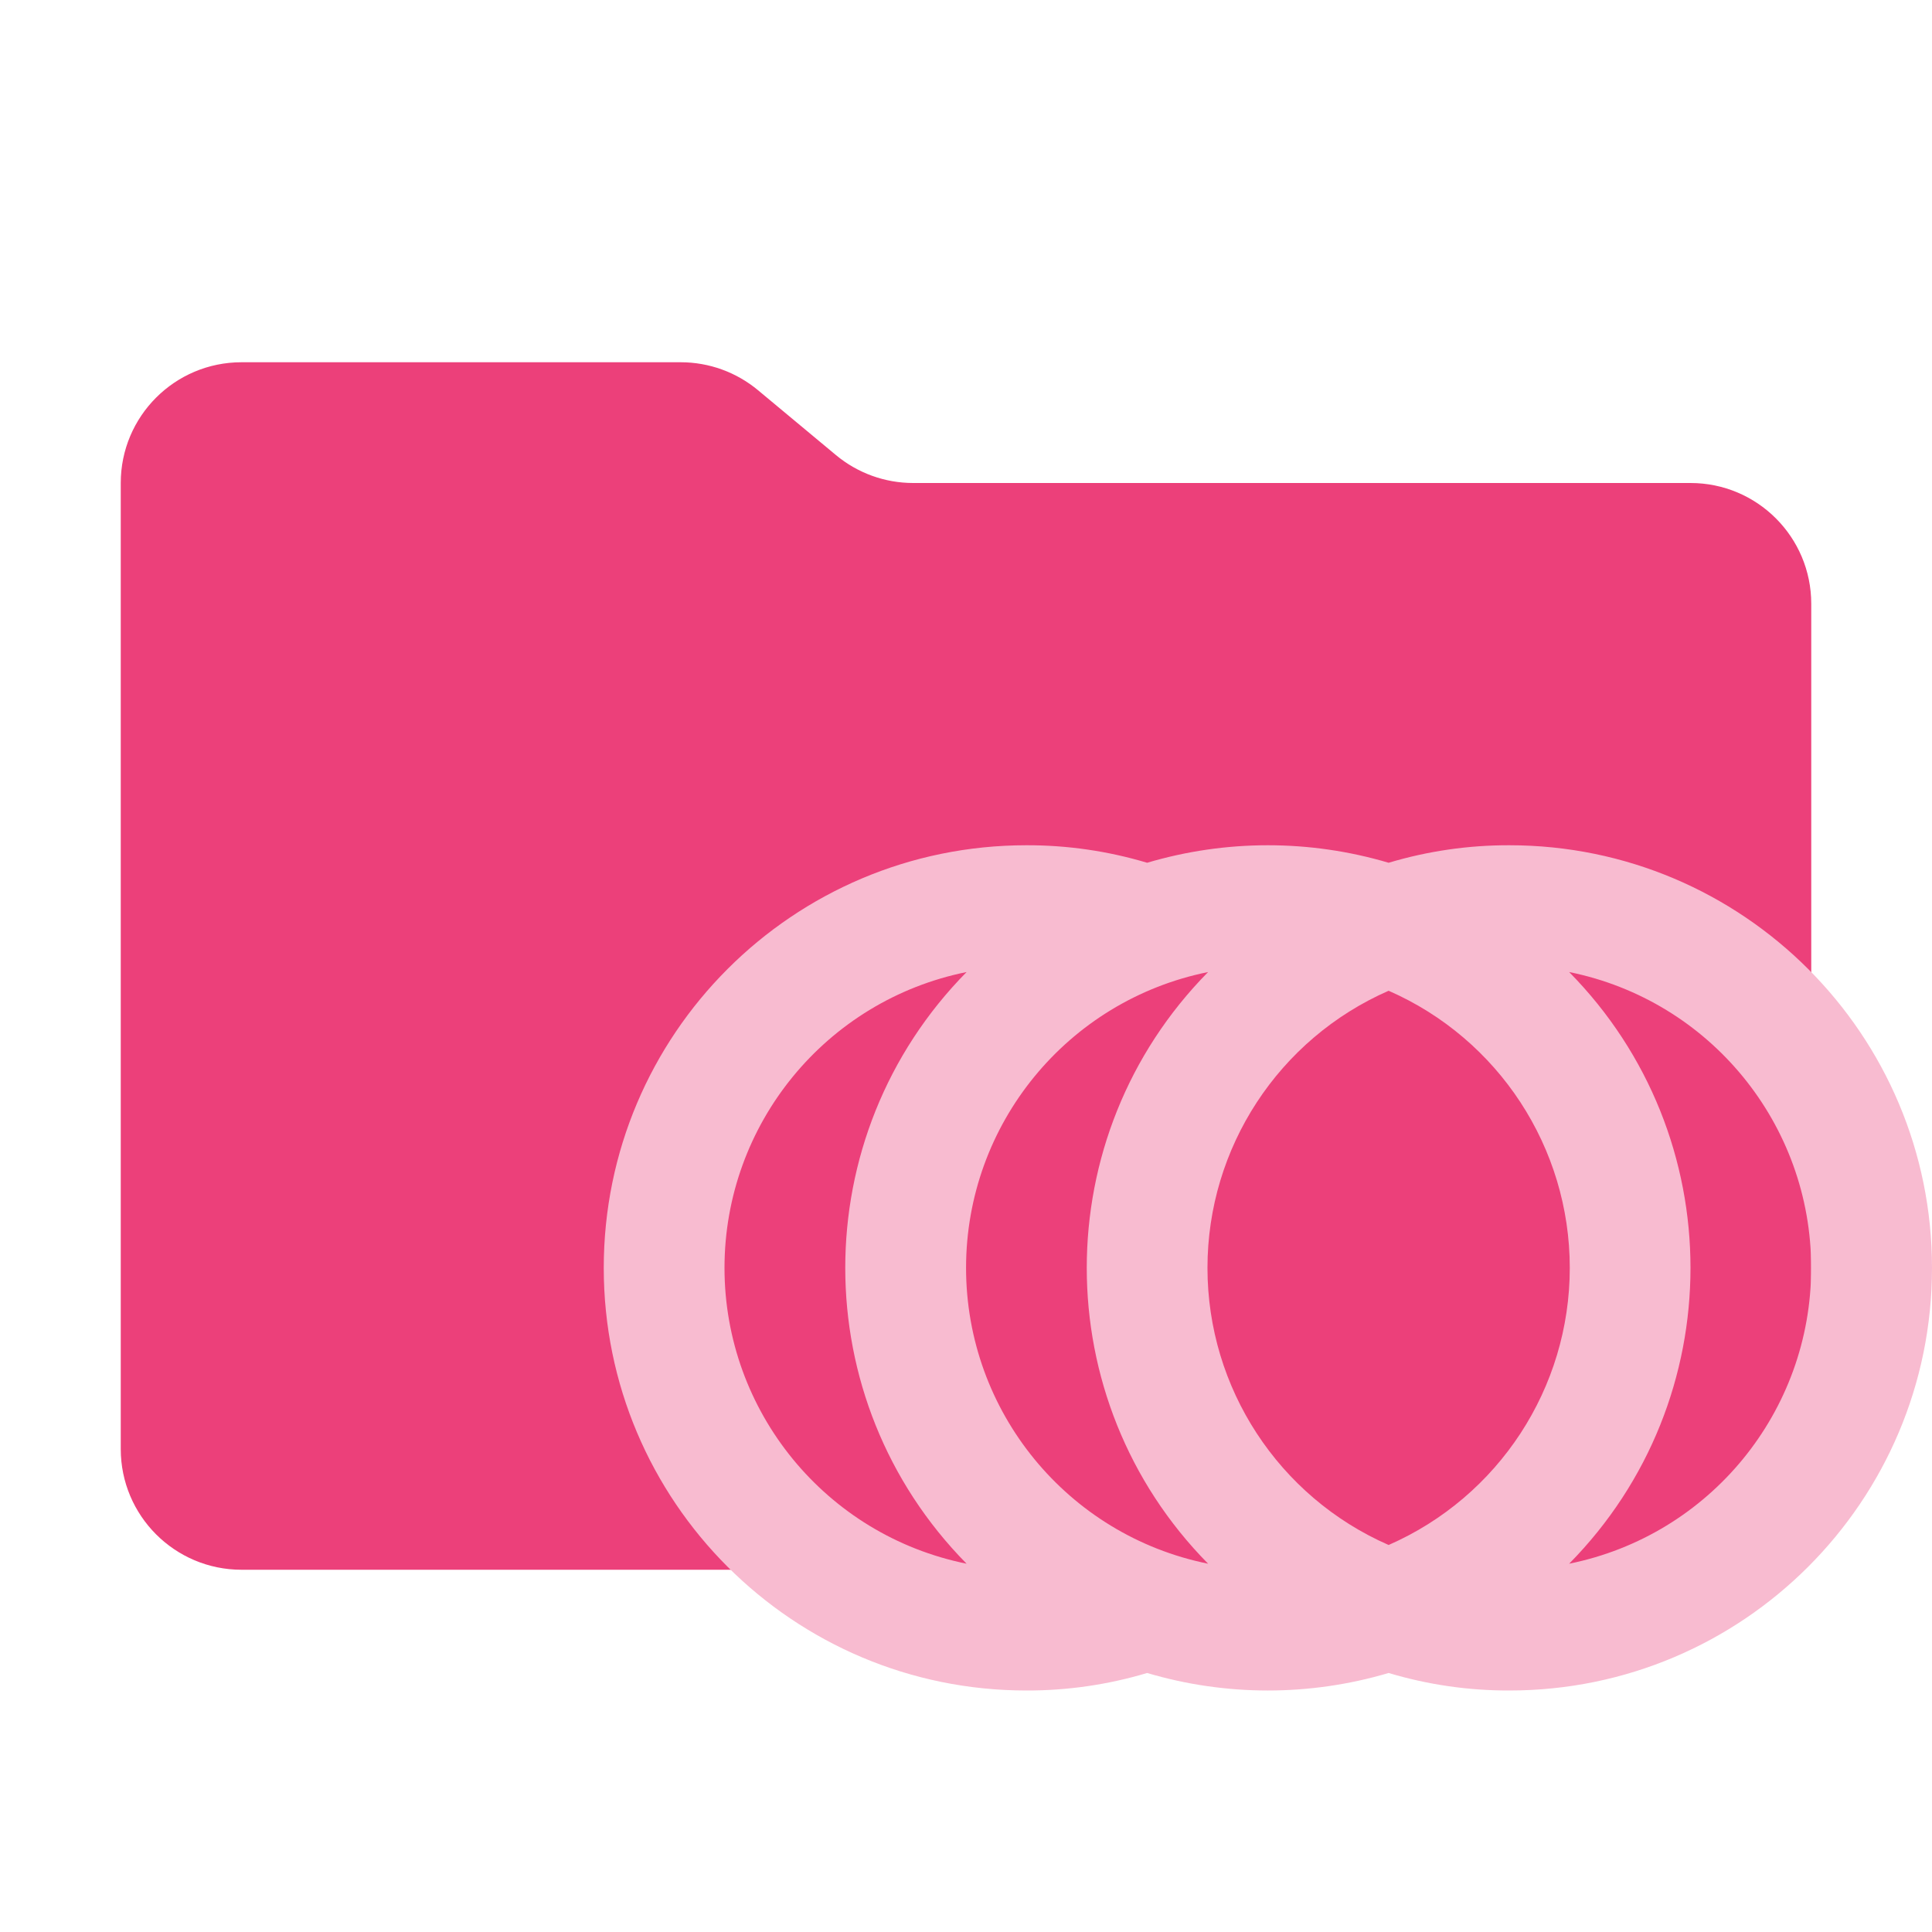
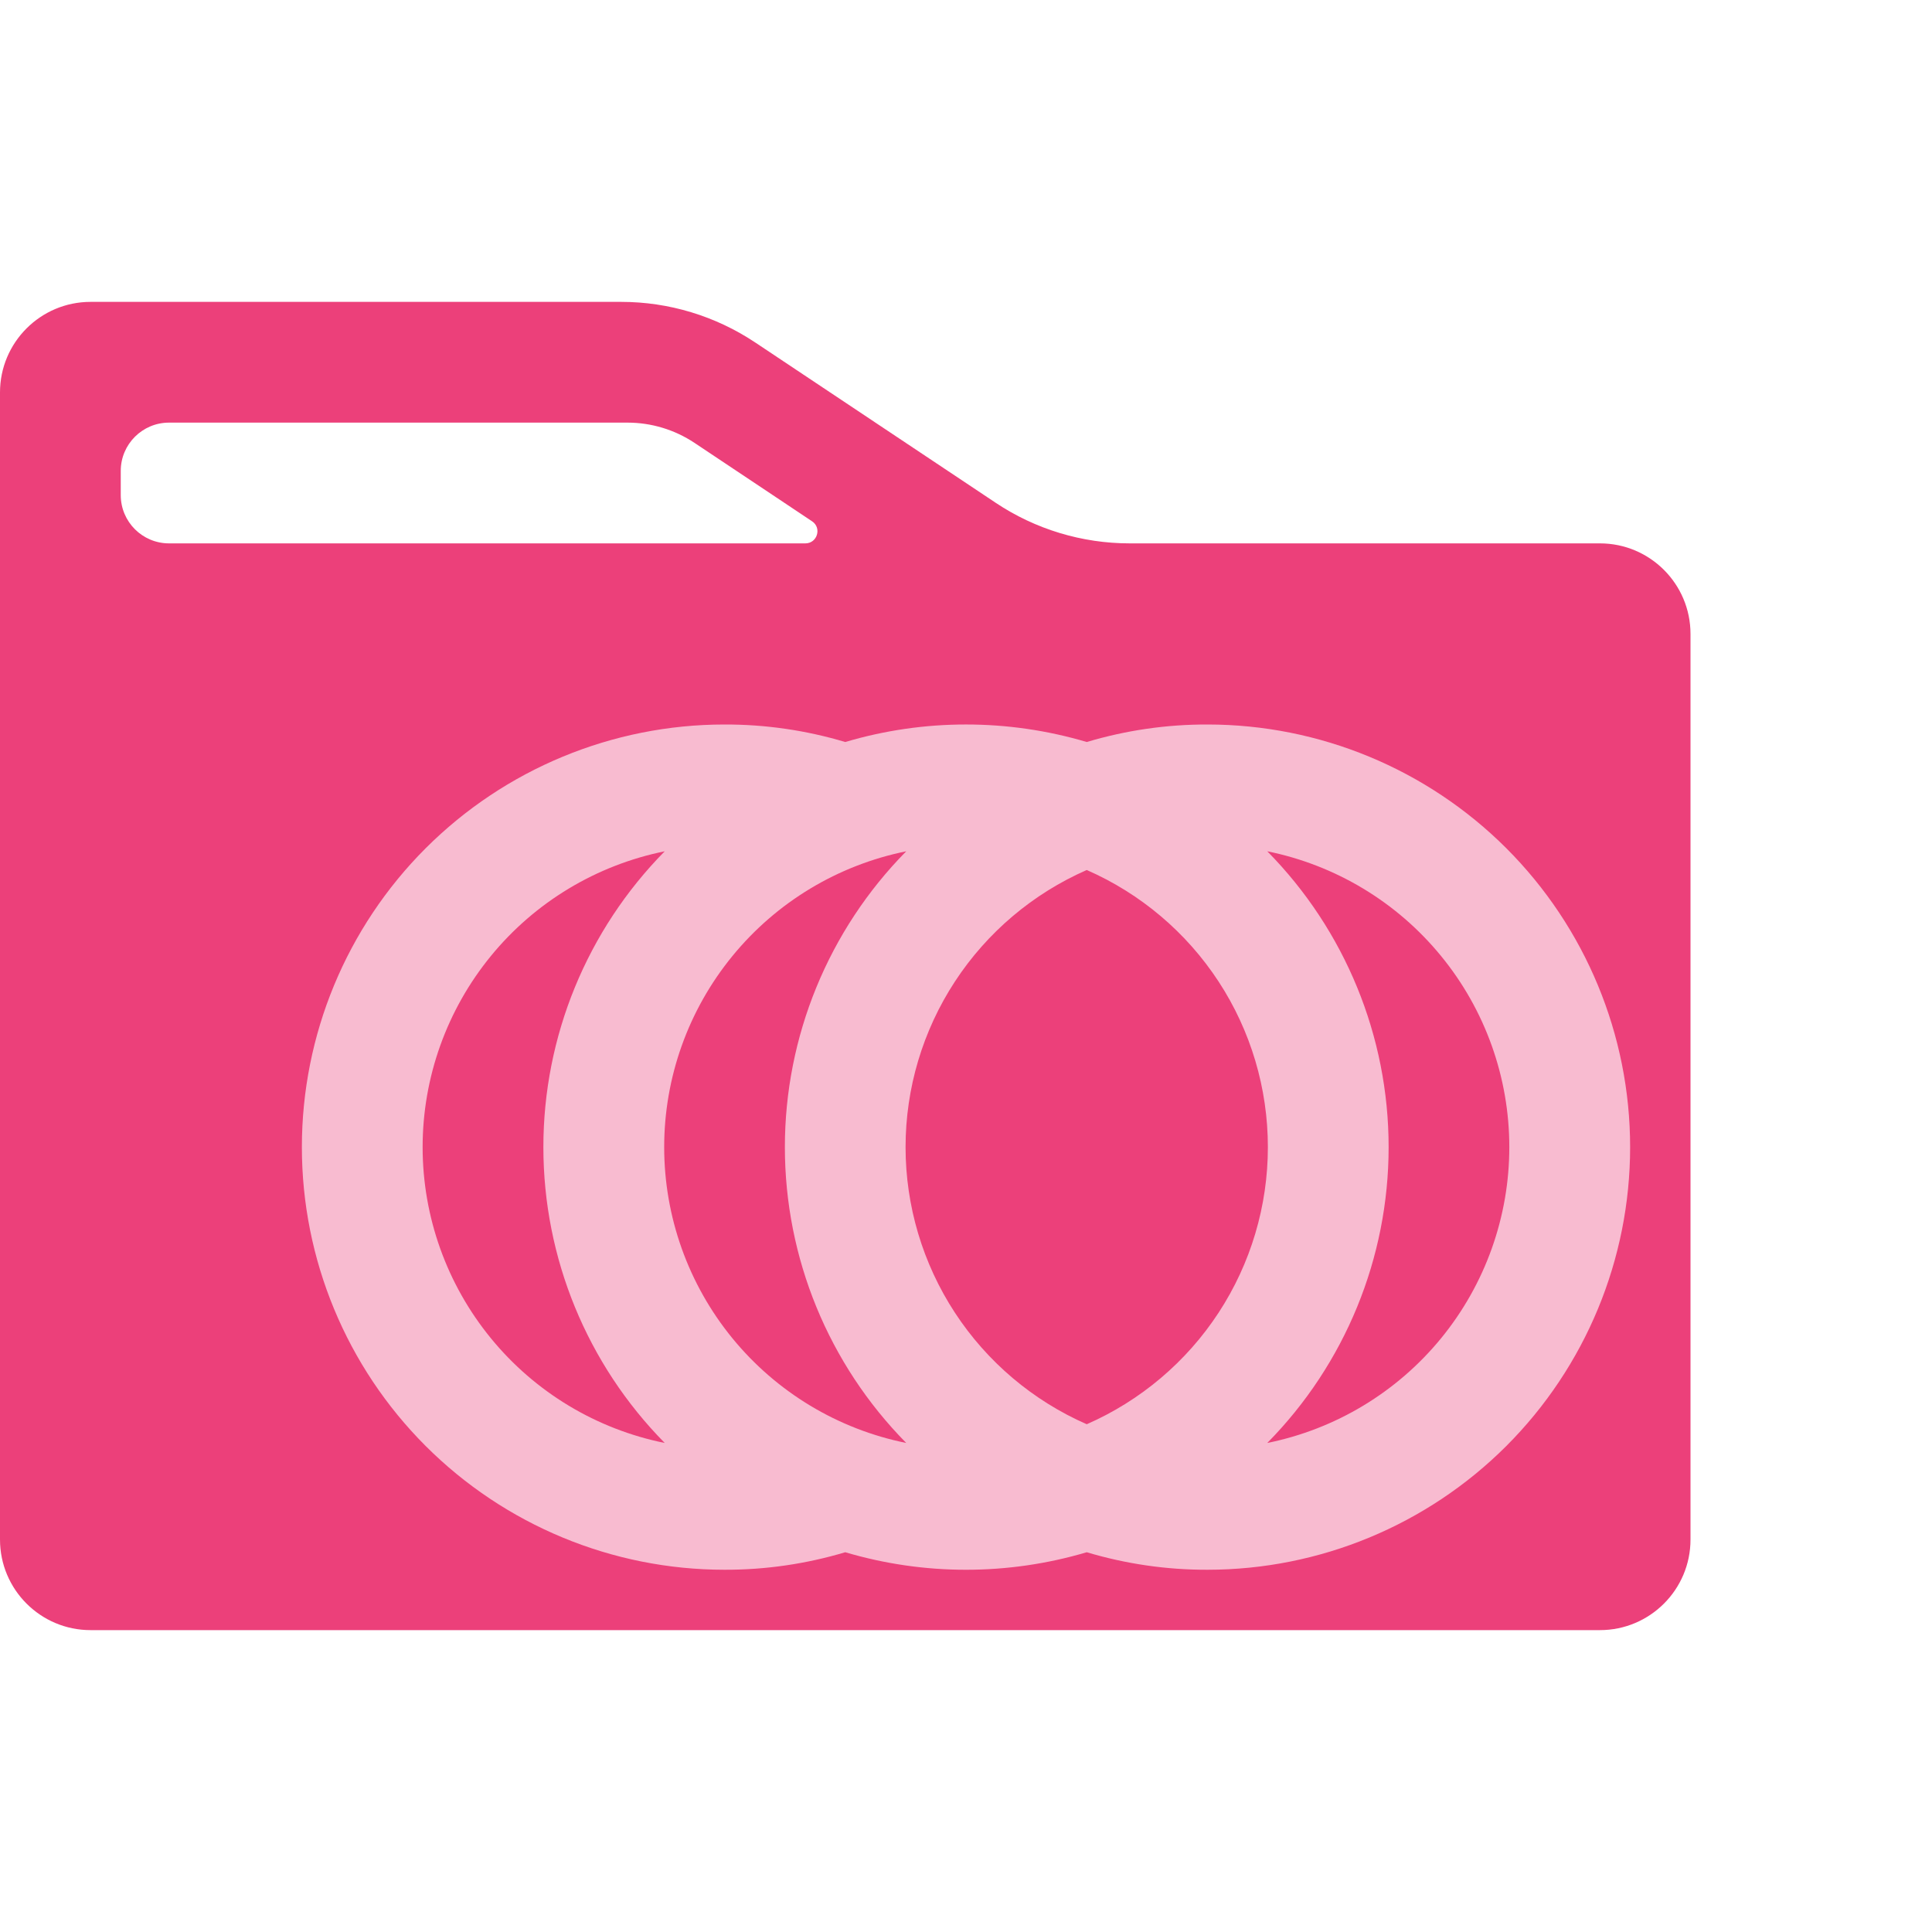
- <svg xmlns="http://www.w3.org/2000/svg" viewBox="0 0 32 32">
-   <path fill="#ec407a" d="m13.844 7.536-1.288-1.072A2 2 0 0 0 11.276 6H4a2 2 0 0 0-2 2v16a2 2 0 0 0 2 2h24a2 2 0 0 0 2-2V10a2 2 0 0 0-2-2H15.124a2 2 0 0 1-1.28-.464Z" />
-   <path fill="#f8bbd0" d="M25 14a6.908 6.908 0 0 0-2 .29 7.042 7.042 0 0 0-4 0 6.908 6.908 0 0 0-2-.29 7 7 0 0 0 0 14 6.908 6.908 0 0 0 2-.29 7.04 7.04 0 0 0 4 0 6.908 6.908 0 0 0 2 .29 7 7 0 0 0 0-14Zm-13 7a5 5 0 0 1 4.01-4.9 6.978 6.978 0 0 0 0 9.8A5 5 0 0 1 12 21Zm8.01 4.9a4.999 4.999 0 0 1 0-9.8 6.978 6.978 0 0 0 0 9.8ZM23 16.41a5.011 5.011 0 0 1 0 9.18 5.011 5.011 0 0 1 0-9.18Zm2.99 9.49a6.978 6.978 0 0 0 0-9.8 4.999 4.999 0 0 1 0 9.8Z" />
+ <svg xmlns="http://www.w3.org/2000/svg" width="32" height="32" viewBox="0 0 32 32" fill="none">
+   <path d="M18.711 9C17.921 9 17.149 8.766 16.492 8.328L12.508 5.672C11.851 5.234 11.079 5 10.289 5H1.5C0.672 5 1.7324e-06 5.672 3.8147e-06 6.5L5.15723e-05 25.5C5.36546e-05 26.328 0.672 27 1.5 27H26.5C27.328 27 28 26.328 28 25.5V10.5C28 9.672 27.328 9 26.5 9H18.711ZM13.45 8.634C13.615 8.743 13.537 9 13.339 9H2.8C2.358 9 2 8.642 2 8.2V7.8C2 7.358 2.358 7 2.8 7H10.394C10.789 7 11.175 7.117 11.504 7.336L13.45 8.634Z" fill="#EC407A" />
+   <path d="M20 12C19.323 11.998 18.649 12.096 18 12.29C16.695 11.903 15.305 11.903 14 12.29C13.351 12.096 12.677 11.998 12 12C10.143 12 8.363 12.738 7.05 14.05C5.737 15.363 5 17.143 5 19C5 20.857 5.737 22.637 7.05 23.95C8.363 25.262 10.143 26 12 26C12.677 26.002 13.351 25.904 14 25.71C15.305 26.097 16.695 26.097 18 25.71C18.649 25.904 19.323 26.002 20 26C21.857 26 23.637 25.262 24.95 23.95C26.262 22.637 27 20.857 27 19C27 17.143 26.262 15.363 24.95 14.05C23.637 12.738 21.857 12 20 12ZM7 19C7 17.846 7.4 16.727 8.131 15.834C8.861 14.941 9.879 14.329 11.01 14.1C9.722 15.406 9 17.166 9 19C9 20.834 9.722 22.594 11.01 23.9C9.879 23.672 8.861 23.059 8.131 22.166C7.4 21.273 7 20.154 7 19ZM15.01 23.9C13.879 23.672 12.862 23.059 12.131 22.166C11.4 21.272 11.001 20.154 11.001 19C11.001 17.846 11.4 16.728 12.131 15.835C12.862 14.941 13.879 14.329 15.01 14.1C13.722 15.406 13 17.166 13 19C13 20.834 13.722 22.594 15.01 23.9ZM18 14.41C18.892 14.801 19.651 15.443 20.184 16.258C20.717 17.073 21 18.026 21 19C21 19.974 20.717 20.927 20.184 21.742C19.651 22.557 18.892 23.199 18 23.59C17.108 23.199 16.349 22.557 15.816 21.742C15.283 20.927 14.999 19.974 14.999 19C14.999 18.026 15.283 17.073 15.816 16.258C16.349 15.443 17.108 14.801 18 14.41ZM20.99 23.9C22.278 22.594 23 20.834 23 19C23 17.166 22.278 15.406 20.99 14.1C22.121 14.329 23.138 14.941 23.869 15.835C24.6 16.728 24.999 17.846 24.999 19C24.999 20.154 24.6 21.272 23.869 22.166C23.138 23.059 22.121 23.672 20.99 23.9Z" fill="#F8BBD0" />
</svg>
